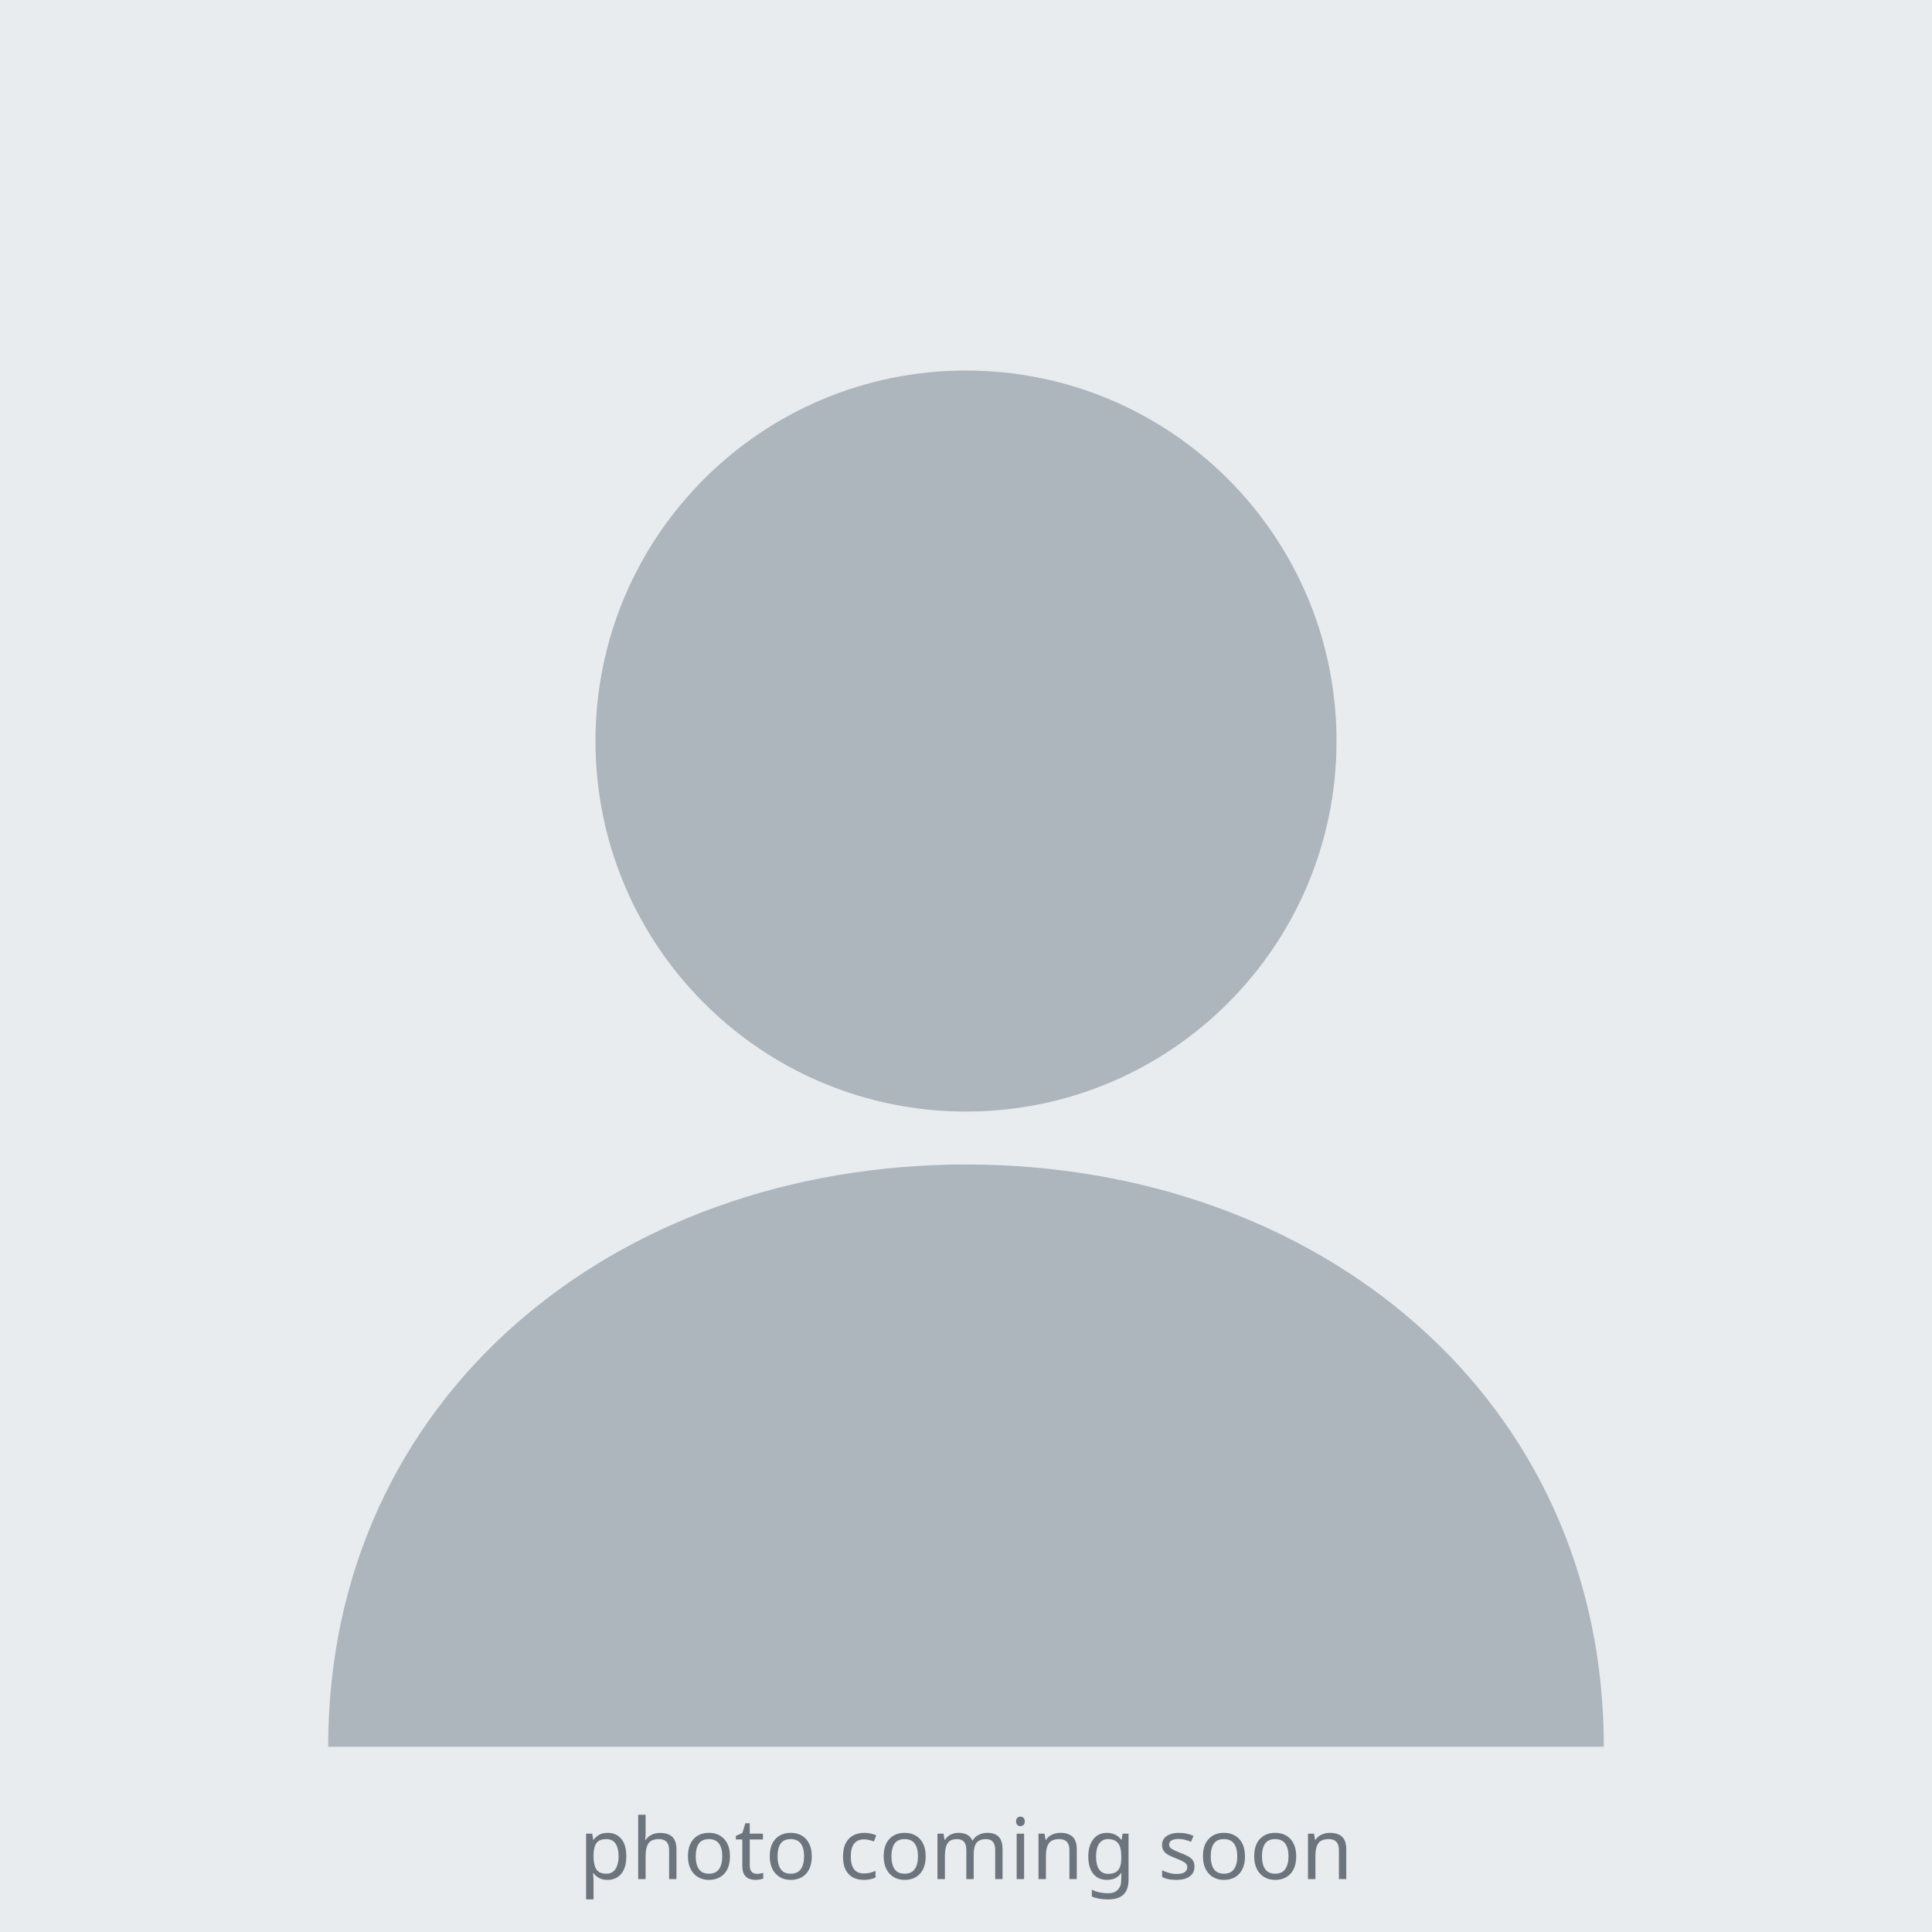
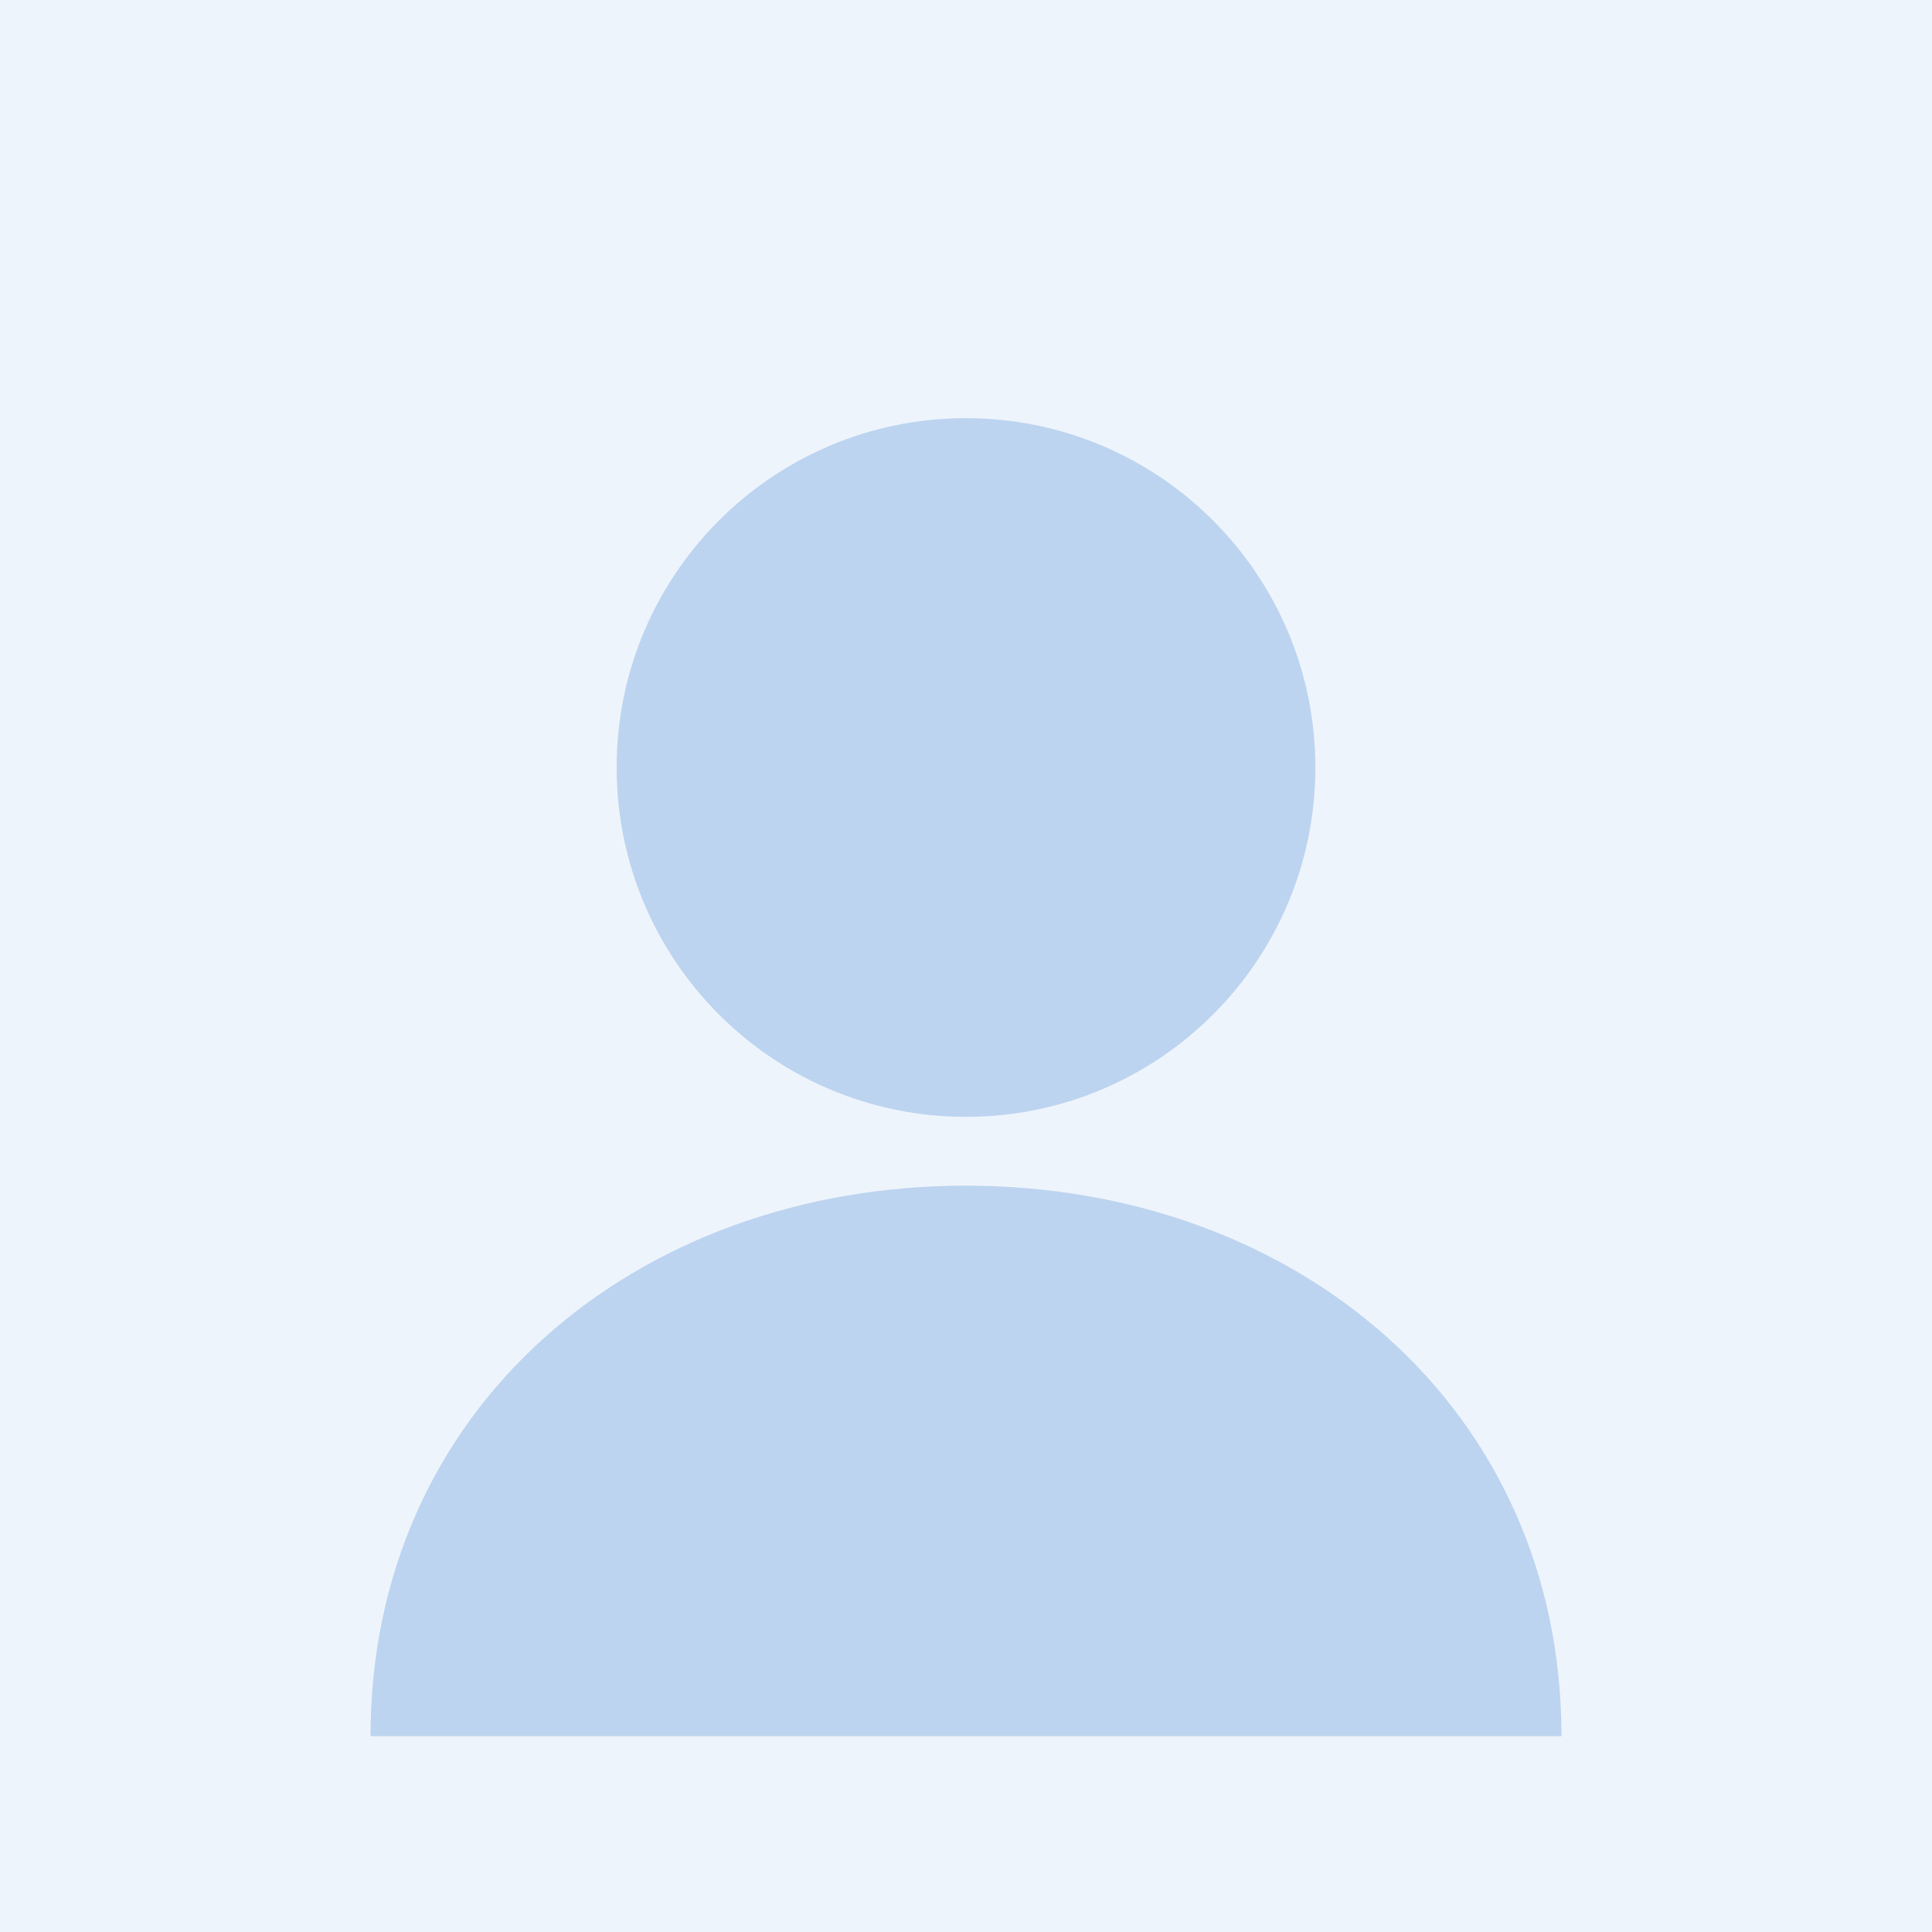
<svg xmlns="http://www.w3.org/2000/svg" width="365" height="365" viewBox="0 0 365 365" role="img" aria-label="Photo placeholder">
-   <rect width="365" height="365" fill="#e9ecef" />
-   <circle cx="182.5" cy="140" r="70" fill="#adb5bd" />
-   <path d="M62 330c0-66 54-110 120.5-110S303 264 303 330z" fill="#adb5bd" />
-   <text x="182.5" y="355" font-family="sans-serif" font-size="16" fill="#6c757d" text-anchor="middle">photo coming soon</text>
+   <rect width="365" height="365" fill="#eef4fc" />
+   <circle cx="182.5" cy="145" r="66" fill="#bcd4ef" />
+   <path d="M70 328c0-62 50-104 112.5-104S295 266 295 328z" fill="#bcd4ef" />
</svg>
